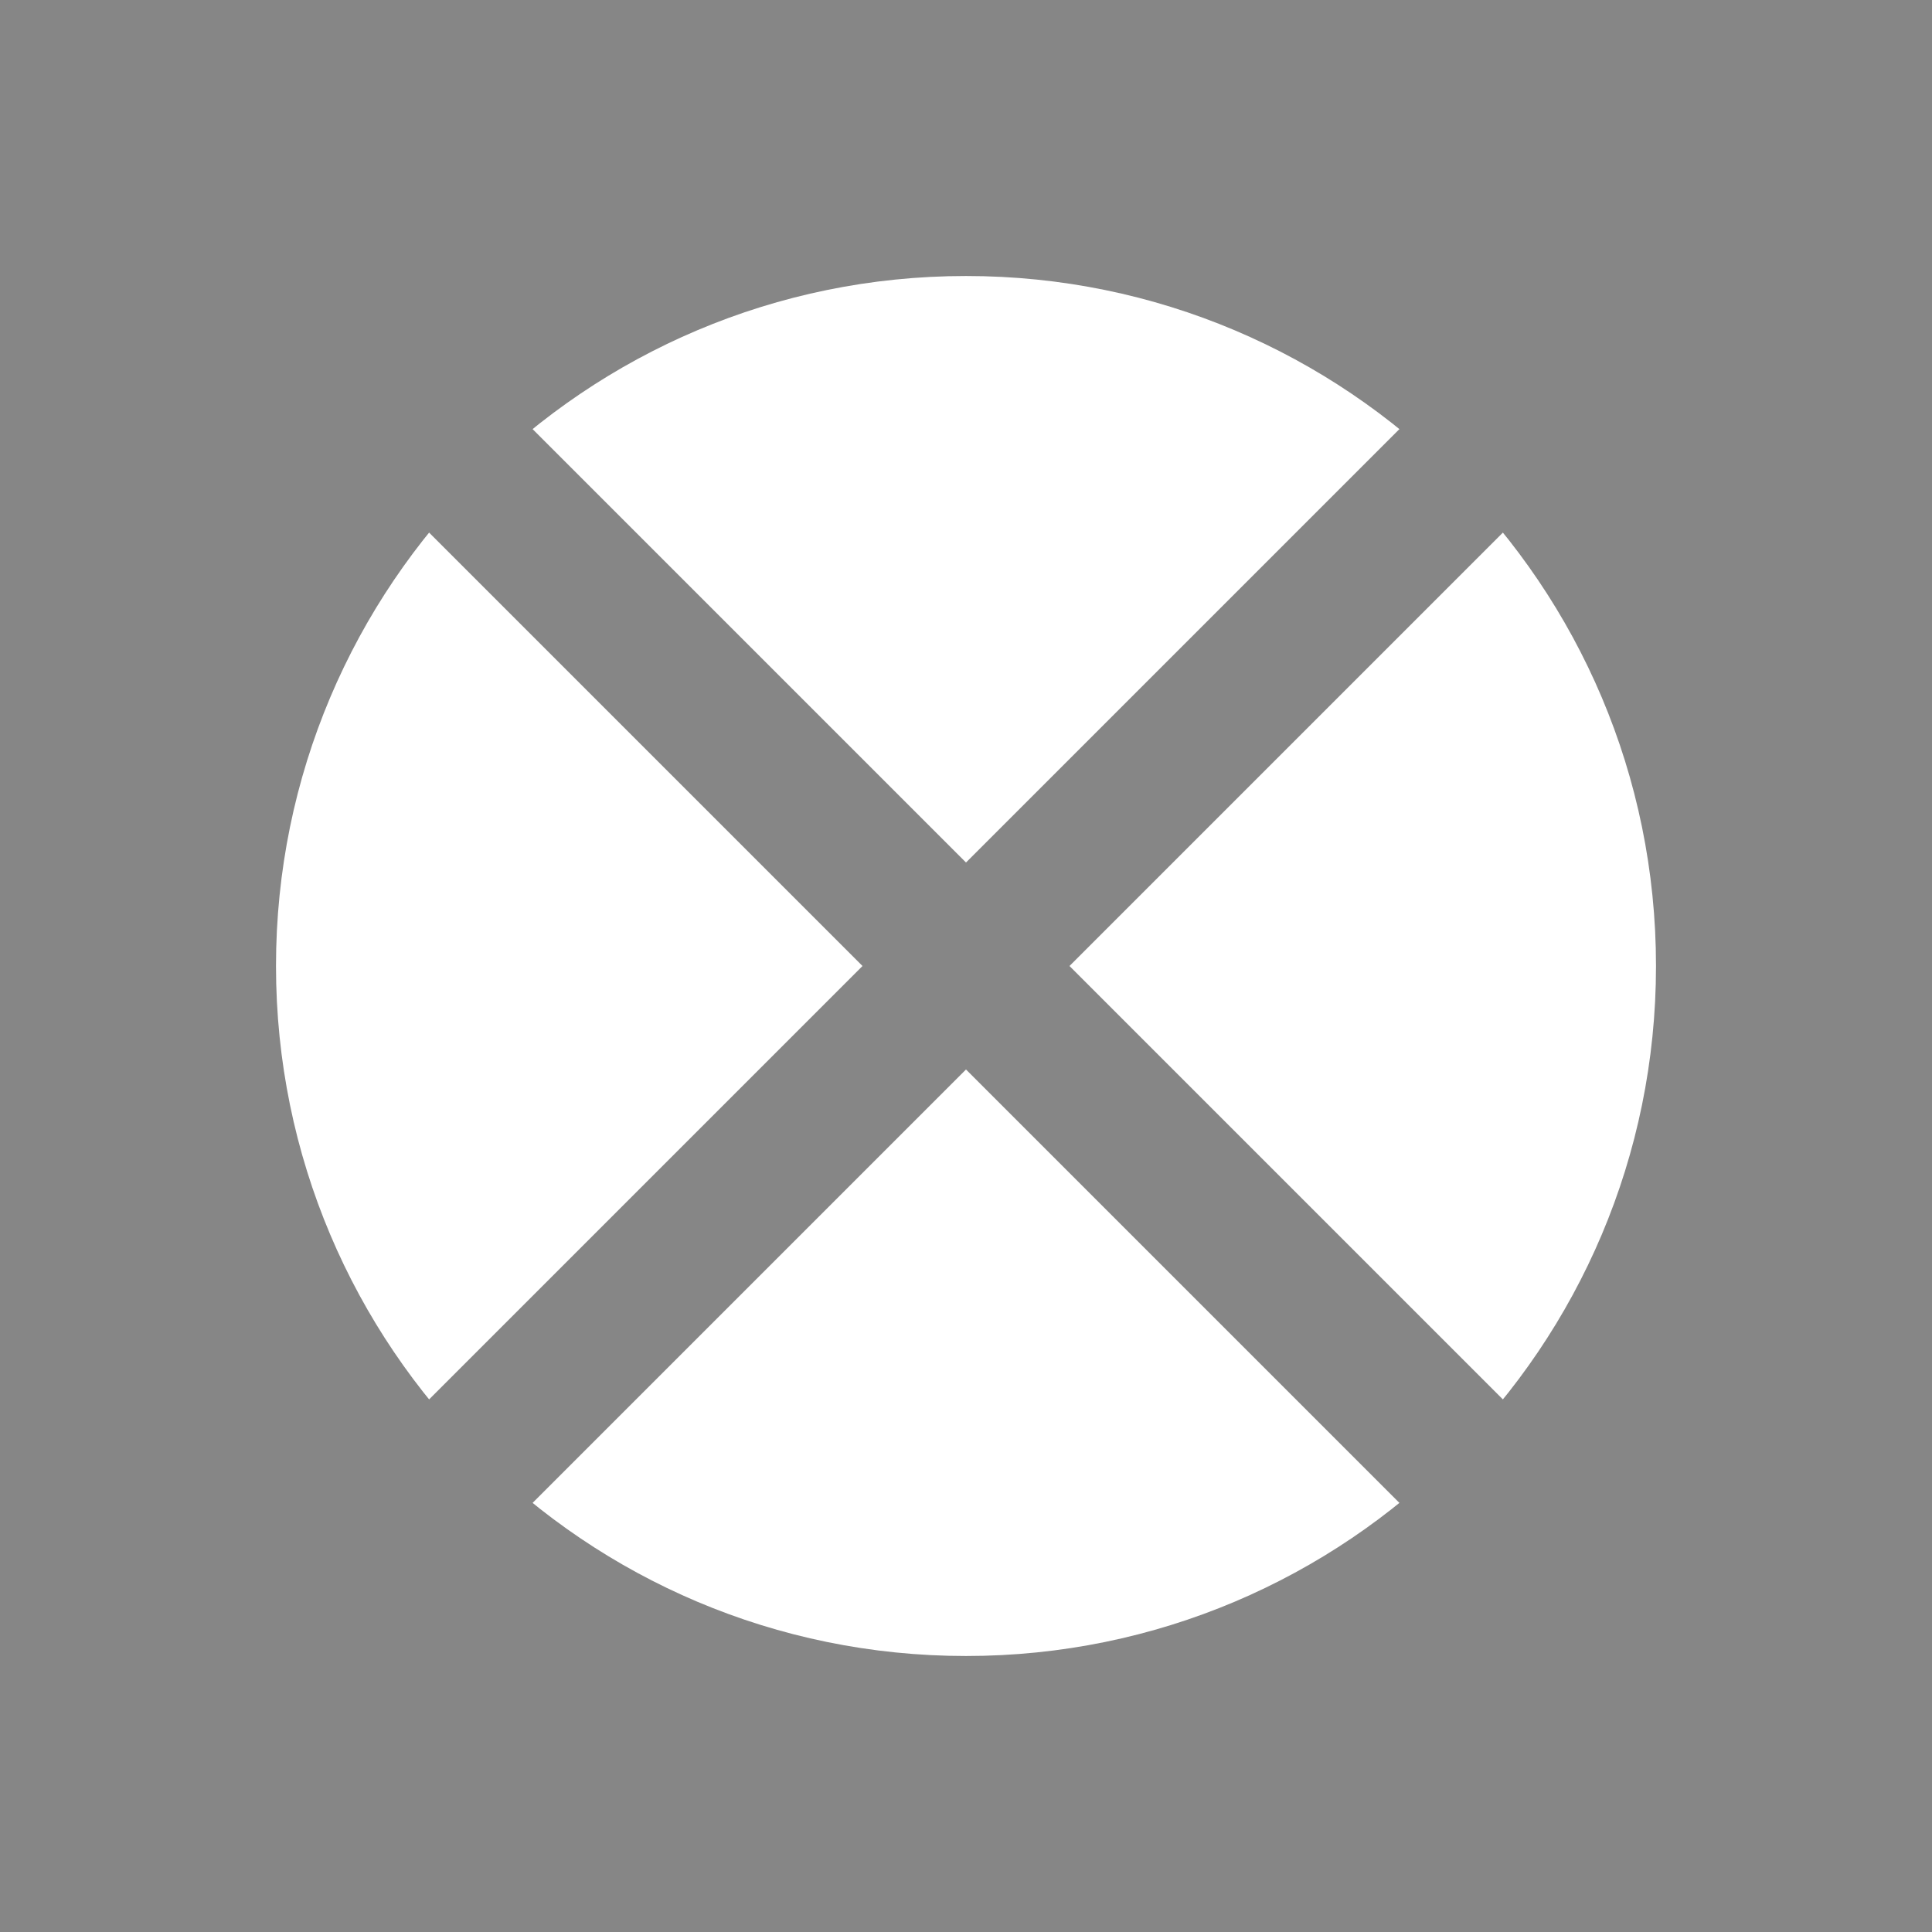
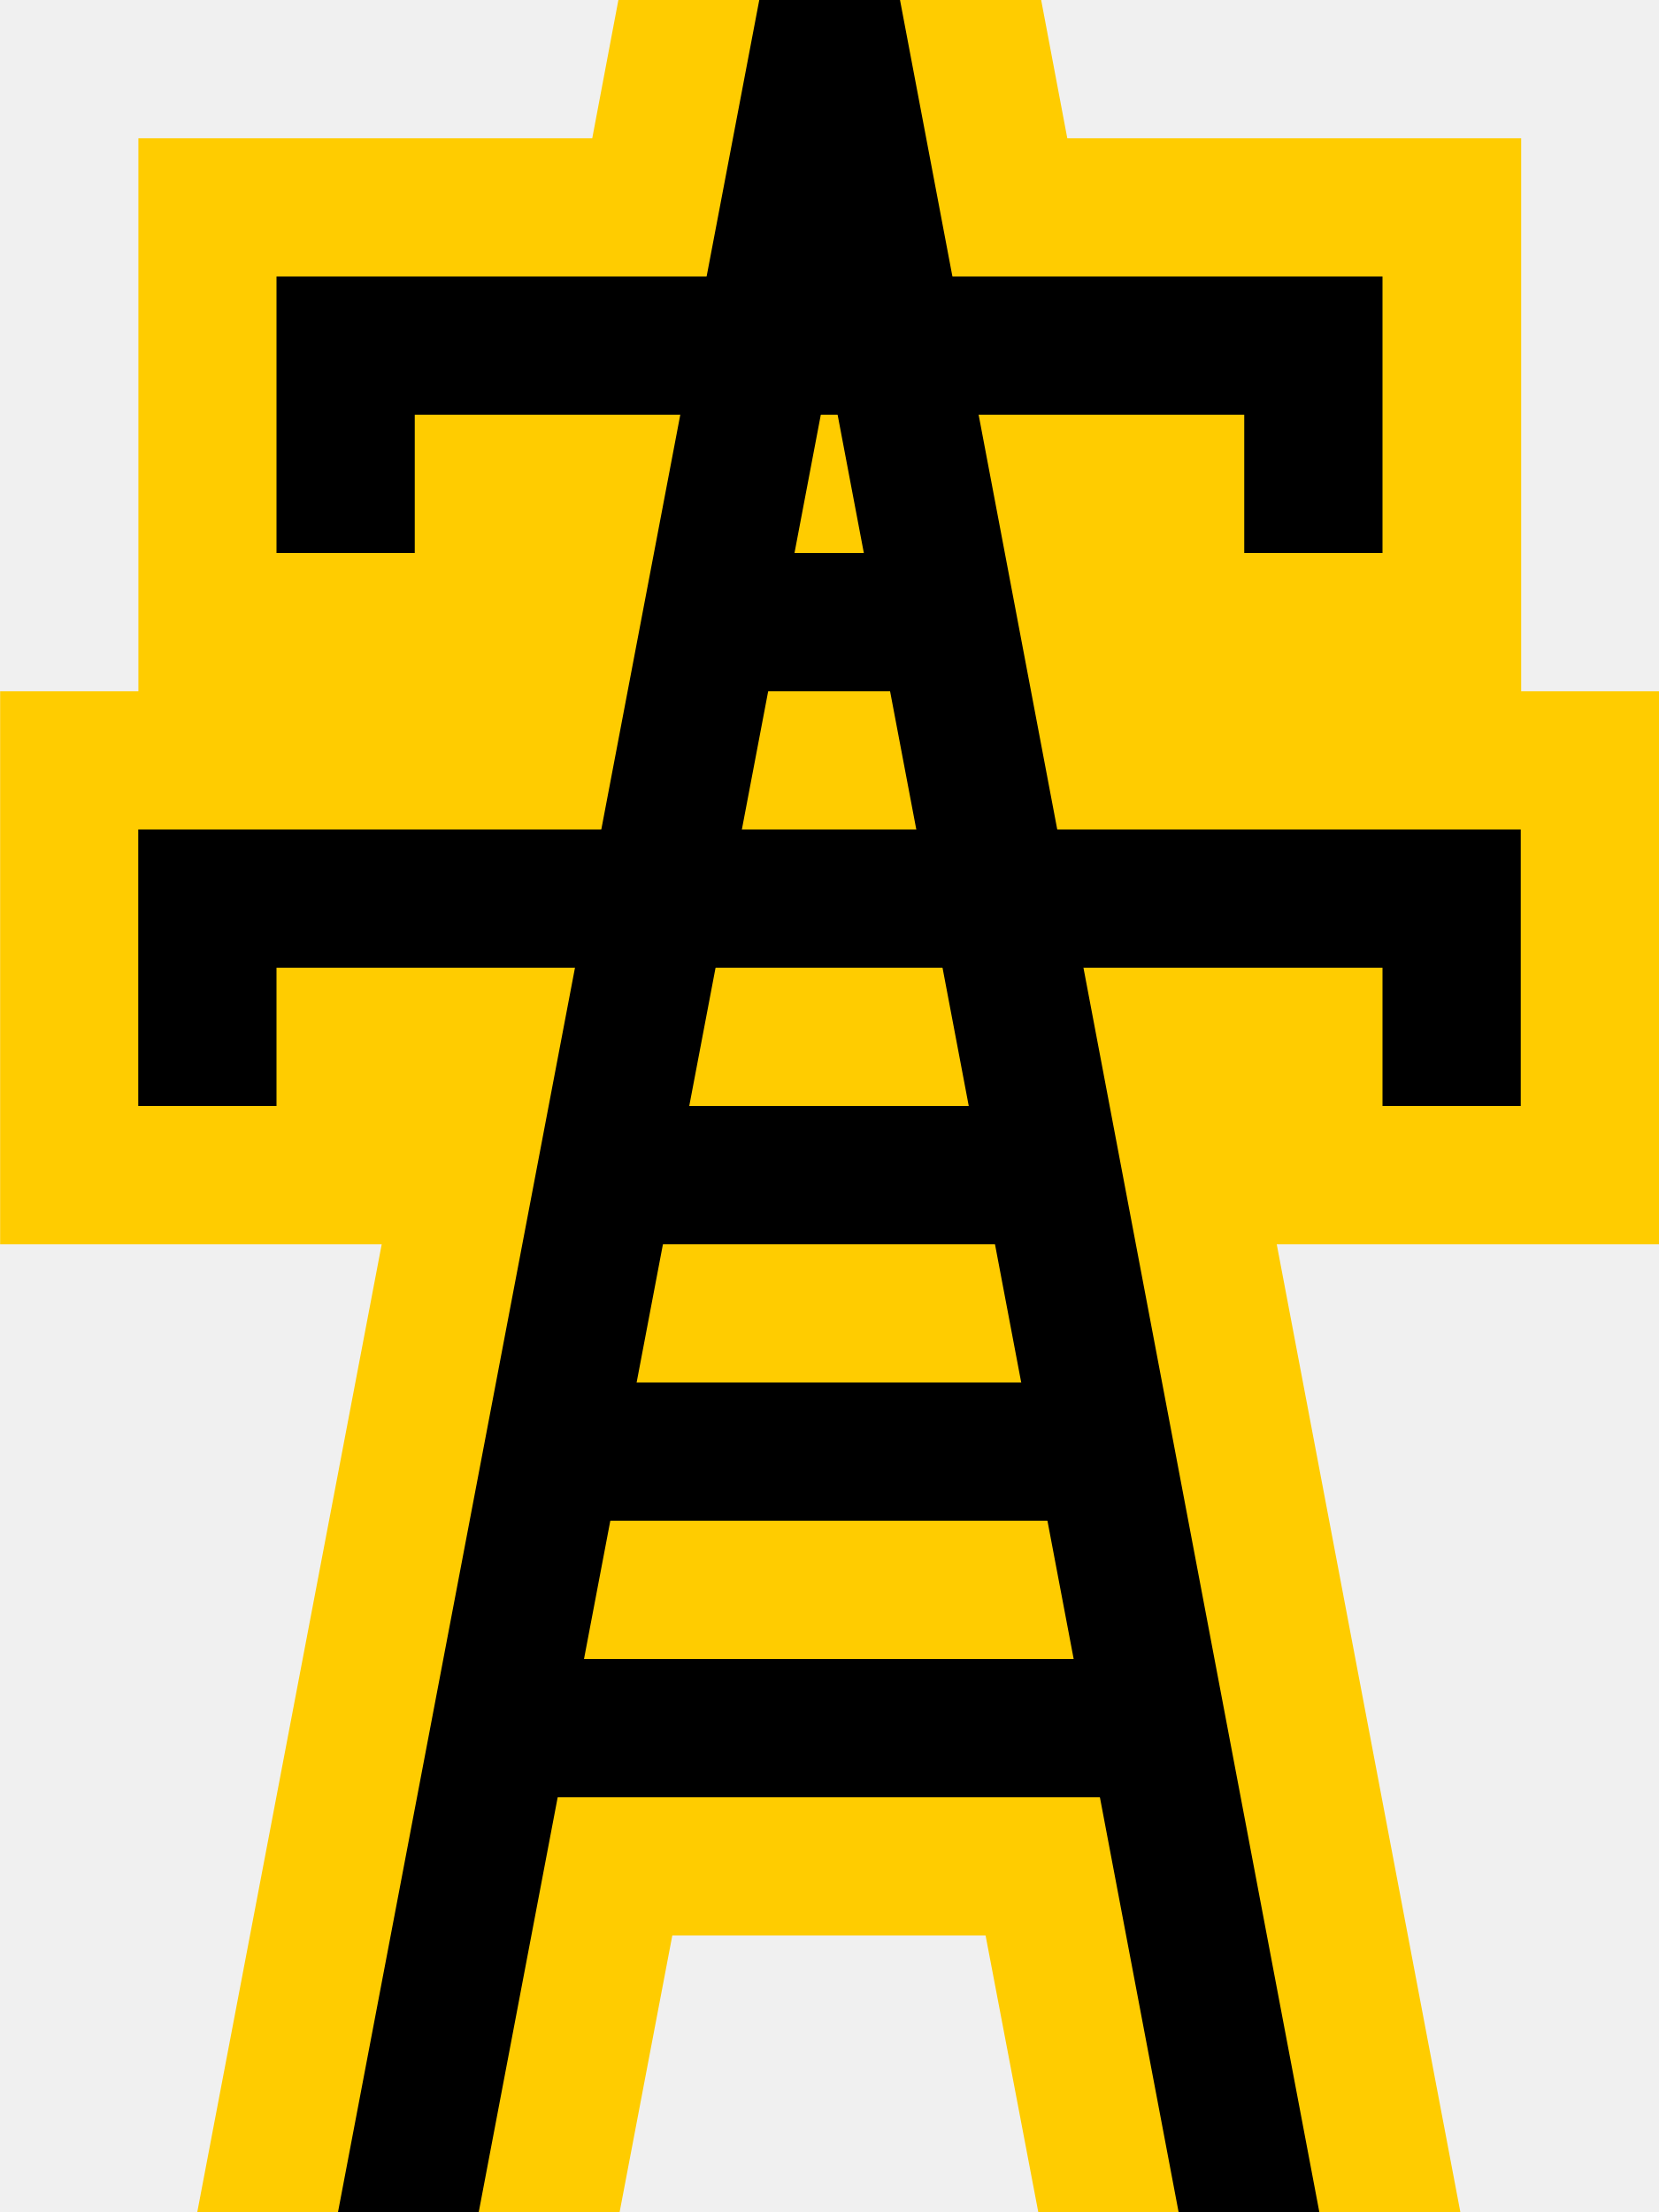
- <svg xmlns="http://www.w3.org/2000/svg" version="1.1" width="7" height="7">
-   <rect width="7" height="7" fill="#868686" />
-   <circle cx="3.5" cy="3.5" r="2.5" fill="white" />
-   <path d="M 0.625,1 6,6.375 6.375,6 1,0.625 z" fill="#868686" />
-   <path d="M 6,0.625 0.625,6 1,6.375 6.375,1 z" fill="#868686" />
+ <svg xmlns="http://www.w3.org/2000/svg" width="12" height="16" viewBox="0 0 12 16" id="svg4264" version="1.1">
+   <defs id="defs4266">
+     <marker orient="auto" refY="0" refX="0" id="EmptyTriangleInL" style="overflow:visible">
+       <path id="path4298" d="m 5.77,0 -8.65,5 0,-10 8.65,5 z" style="fill:#ffffff;fill-rule:evenodd;stroke:#000000;stroke-width:1pt;stroke-opacity:1" transform="matrix(-0.8,0,0,-0.8,4.8,0)" />
+     </marker>
+     <marker orient="auto" refY="0" refX="0" id="marker4778" style="overflow:visible">
+       <path id="path4780" d="M 0,0 5,-5 -12.5,0 5,5 0,0 Z" style="fill:#000000;fill-opacity:1;fill-rule:evenodd;stroke:#000000;stroke-width:1pt;stroke-opacity:1" transform="matrix(0.8,0,0,0.8,10,0)" />
+     </marker>
+     <marker orient="auto" refY="0" refX="0" id="marker4657" style="overflow:visible">
+       <path id="path4659" d="M 0,0 5,-5 -12.5,0 5,5 0,0 Z" style="fill:#000000;fill-opacity:1;fill-rule:evenodd;stroke:#000000;stroke-width:1pt;stroke-opacity:1" transform="matrix(0.8,0,0,0.8,10,0)" />
+     </marker>
+     <marker style="overflow:visible" id="InfiniteLineStart" refX="0" refY="0" orient="auto">
+       <g id="g4391" style="fill:#000000;fill-opacity:1;stroke:#000000;stroke-opacity:1" transform="translate(-13,0)">
+         <circle id="circle4393" r="0.8" cy="0" cx="3" style="fill:#000000;fill-opacity:1;stroke:#000000;stroke-opacity:1" />
+         <circle id="circle4395" r="0.8" cy="0" cx="6.5" style="fill:#000000;fill-opacity:1;stroke:#000000;stroke-opacity:1" />
+         <circle id="circle4397" r="0.8" cy="0" cx="10" style="fill:#000000;fill-opacity:1;stroke:#000000;stroke-opacity:1" />
+       </g>
+     </marker>
+     <marker orient="auto" refY="0" refX="0" id="Arrow2Lstart" style="overflow:visible">
+       <path id="path4165" style="fill:#000000;fill-opacity:1;fill-rule:evenodd;stroke:#000000;stroke-width:0.625;stroke-linejoin:round;stroke-opacity:1" d="M 8.719,4.034 -2.207,0.016 8.719,-4.002 c -1.745,2.372 -1.735,5.617 -6e-7,8.035 z" transform="matrix(1.1,0,0,1.1,1.1,0)" />
+     </marker>
+     <marker orient="auto" refY="0" refX="0" id="Arrow1Mstart" style="overflow:visible">
+       <path id="path4153" d="M 0,0 5,-5 -12.5,0 5,5 0,0 Z" style="fill:#000000;fill-opacity:1;fill-rule:evenodd;stroke:#000000;stroke-width:1pt;stroke-opacity:1" transform="matrix(0.4,0,0,0.4,4,0)" />
+     </marker>
+     <marker orient="auto" refY="0" refX="0" id="Arrow1Lstart" style="overflow:visible">
+       <path id="path4147" d="M 0,0 5,-5 -12.5,0 5,5 0,0 Z" style="fill:#000000;fill-opacity:1;fill-rule:evenodd;stroke:#000000;stroke-width:1pt;stroke-opacity:1" transform="matrix(0.8,0,0,0.8,10,0)" />
+     </marker>
+   </defs>
+   <g id="layer1" transform="translate(0,-1036.362)">
+     <path style="color:#000000;font-style:normal;font-variant:normal;font-weight:normal;font-stretch:normal;font-size:medium;line-height:normal;font-family:sans-serif;text-indent:0;text-align:start;text-decoration:none;text-decoration-line:none;text-decoration-style:solid;text-decoration-color:#000000;letter-spacing:normal;word-spacing:normal;text-transform:none;direction:ltr;block-progression:tb;writing-mode:lr-tb;baseline-shift:baseline;text-anchor:start;white-space:normal;clip-rule:nonzero;display:inline;overflow:visible;visibility:visible;opacity:1;isolation:auto;mix-blend-mode:normal;color-interpolation:sRGB;color-interpolation-filters:linearRGB;solid-color:#000000;solid-opacity:1;fill:#ffcc00;fill-opacity:1;fill-rule:evenodd;stroke:none;stroke-width:2;stroke-linecap:butt;stroke-linejoin:miter;stroke-miterlimit:4;stroke-dasharray:none;stroke-dashoffset:0;stroke-opacity:1;color-rendering:auto;image-rendering:auto;shape-rendering:auto;text-rendering:auto;enable-background:accumulate" d="m 4.473,1036.362 -0.189,1 -3.283,0 0,4 -1,0 0,4 2.76,0 -1.334,7 3.055,0 0.381,-2 2.266,0 0.381,2 3.053,0 -1.328,-7 2.768,0 0,-4 -1,0 0,-4 -3.283,0 -0.189,-1 -3.055,0 z" id="path4221" />
+     <g id="g3382-9" transform="matrix(0,0.1538465,-0.3546103,0,155.2413,1020.108)" style="fill:#000000;fill-opacity:1" />
+     <path style="color:#000000;font-style:normal;font-variant:normal;font-weight:normal;font-stretch:normal;font-size:medium;line-height:normal;font-family:sans-serif;text-indent:0;text-align:start;text-decoration:none;text-decoration-line:none;text-decoration-style:solid;text-decoration-color:#000000;letter-spacing:normal;word-spacing:normal;text-transform:none;direction:ltr;block-progression:tb;writing-mode:lr-tb;baseline-shift:baseline;text-anchor:start;white-space:normal;clip-rule:nonzero;display:inline;overflow:visible;visibility:visible;opacity:1;isolation:auto;mix-blend-mode:normal;color-interpolation:sRGB;color-interpolation-filters:linearRGB;solid-color:#000000;solid-opacity:1;fill:#000000;fill-opacity:1;fill-rule:evenodd;stroke:none;stroke-width:0.2;stroke-linecap:butt;stroke-linejoin:miter;stroke-miterlimit:4;stroke-dasharray:none;stroke-dashoffset:0;stroke-opacity:1;color-rendering:auto;image-rendering:auto;shape-rendering:auto;text-rendering:auto;enable-background:accumulate" d="m 1,1042.362 0,2 1,0 0,-1 8,0 0,1 1,0 0,-2 z" id="path4280" />
+     <path style="color:#000000;font-style:normal;font-variant:normal;font-weight:normal;font-stretch:normal;font-size:medium;line-height:normal;font-family:sans-serif;text-indent:0;text-align:start;text-decoration:none;text-decoration-line:none;text-decoration-style:solid;text-decoration-color:#000000;letter-spacing:normal;word-spacing:normal;text-transform:none;direction:ltr;block-progression:tb;writing-mode:lr-tb;baseline-shift:baseline;text-anchor:start;white-space:normal;clip-rule:nonzero;display:inline;overflow:visible;visibility:visible;opacity:1;isolation:auto;mix-blend-mode:normal;color-interpolation:sRGB;color-interpolation-filters:linearRGB;solid-color:#000000;solid-opacity:1;fill:#000000;fill-opacity:1;fill-rule:evenodd;stroke:none;stroke-width:1;stroke-linecap:butt;stroke-linejoin:miter;stroke-miterlimit:4;stroke-dasharray:none;stroke-dashoffset:0;stroke-opacity:1;color-rendering:auto;image-rendering:auto;shape-rendering:auto;text-rendering:auto;enable-background:accumulate" d="m 2,1038.362 0,2 1,0 0,-1 6,0 0,1 1,0 0,-2 z" id="path4296" />
+     <path id="path4310" d="m 4,1048.362 0,1 4,0 0,-1 -4,0 z" style="color:#000000;font-style:normal;font-variant:normal;font-weight:normal;font-stretch:normal;font-size:medium;line-height:normal;font-family:sans-serif;text-indent:0;text-align:start;text-decoration:none;text-decoration-line:none;text-decoration-style:solid;text-decoration-color:#000000;letter-spacing:normal;word-spacing:normal;text-transform:none;direction:ltr;block-progression:tb;writing-mode:lr-tb;baseline-shift:baseline;text-anchor:start;white-space:normal;clip-rule:nonzero;display:inline;overflow:visible;visibility:visible;opacity:1;isolation:auto;mix-blend-mode:normal;color-interpolation:sRGB;color-interpolation-filters:linearRGB;solid-color:#000000;solid-opacity:1;fill:#000000;fill-opacity:1;fill-rule:evenodd;stroke:none;stroke-width:1;stroke-linecap:butt;stroke-linejoin:miter;stroke-miterlimit:4;stroke-dasharray:none;stroke-dashoffset:0;stroke-opacity:1;color-rendering:auto;image-rendering:auto;shape-rendering:auto;text-rendering:auto;enable-background:accumulate" />
+     <path style="color:#000000;font-style:normal;font-variant:normal;font-weight:normal;font-stretch:normal;font-size:medium;line-height:normal;font-family:sans-serif;text-indent:0;text-align:start;text-decoration:none;text-decoration-line:none;text-decoration-style:solid;text-decoration-color:#000000;letter-spacing:normal;word-spacing:normal;text-transform:none;direction:ltr;block-progression:tb;writing-mode:lr-tb;baseline-shift:baseline;text-anchor:start;white-space:normal;clip-rule:nonzero;display:inline;overflow:visible;visibility:visible;opacity:1;isolation:auto;mix-blend-mode:normal;color-interpolation:sRGB;color-interpolation-filters:linearRGB;solid-color:#000000;solid-opacity:1;fill:#000000;fill-opacity:1;fill-rule:evenodd;stroke:none;stroke-width:1;stroke-linecap:butt;stroke-linejoin:miter;stroke-miterlimit:4;stroke-dasharray:none;stroke-dashoffset:0;stroke-opacity:1;color-rendering:auto;image-rendering:auto;shape-rendering:auto;text-rendering:auto;enable-background:accumulate" d="m 4,1046.362 0,1 4,0 0,-1 -4,0 z" id="path4312" />
+     <path id="path4314" d="m 5,1040.362 0,1 2,0 0,-1 -2,0 z" style="color:#000000;font-style:normal;font-variant:normal;font-weight:normal;font-stretch:normal;font-size:medium;line-height:normal;font-family:sans-serif;text-indent:0;text-align:start;text-decoration:none;text-decoration-line:none;text-decoration-style:solid;text-decoration-color:#000000;letter-spacing:normal;word-spacing:normal;text-transform:none;direction:ltr;block-progression:tb;writing-mode:lr-tb;baseline-shift:baseline;text-anchor:start;white-space:normal;clip-rule:nonzero;display:inline;overflow:visible;visibility:visible;opacity:1;isolation:auto;mix-blend-mode:normal;color-interpolation:sRGB;color-interpolation-filters:linearRGB;solid-color:#000000;solid-opacity:1;fill:#000000;fill-opacity:1;fill-rule:evenodd;stroke:none;stroke-width:1;stroke-linecap:butt;stroke-linejoin:miter;stroke-miterlimit:4;stroke-dasharray:none;stroke-dashoffset:0;stroke-opacity:1;color-rendering:auto;image-rendering:auto;shape-rendering:auto;text-rendering:auto;enable-background:accumulate" />
+     <path style="color:#000000;font-style:normal;font-variant:normal;font-weight:normal;font-stretch:normal;font-size:medium;line-height:normal;font-family:sans-serif;text-indent:0;text-align:start;text-decoration:none;text-decoration-line:none;text-decoration-style:solid;text-decoration-color:#000000;letter-spacing:normal;word-spacing:normal;text-transform:none;direction:ltr;block-progression:tb;writing-mode:lr-tb;baseline-shift:baseline;text-anchor:start;white-space:normal;clip-rule:nonzero;display:inline;overflow:visible;visibility:visible;opacity:1;isolation:auto;mix-blend-mode:normal;color-interpolation:sRGB;color-interpolation-filters:linearRGB;solid-color:#000000;solid-opacity:1;fill:#000000;fill-opacity:1;fill-rule:evenodd;stroke:none;stroke-width:1px;stroke-linecap:butt;stroke-linejoin:miter;stroke-miterlimit:4;stroke-dasharray:none;stroke-dashoffset:0;stroke-opacity:1;color-rendering:auto;image-rendering:auto;shape-rendering:auto;text-rendering:auto;enable-background:accumulate" d="m 5.492,1036.362 -3.047,16 1.018,0 2.535,-13.32 2.527,13.32 1.018,0 -3.033,-16 -1.018,0 z" id="path4316" />
+     <path id="path4318" d="m 4,1044.362 0,1 4,0 0,-1 -4,0 z" style="color:#000000;font-style:normal;font-variant:normal;font-weight:normal;font-stretch:normal;font-size:medium;line-height:normal;font-family:sans-serif;text-indent:0;text-align:start;text-decoration:none;text-decoration-line:none;text-decoration-style:solid;text-decoration-color:#000000;letter-spacing:normal;word-spacing:normal;text-transform:none;direction:ltr;block-progression:tb;writing-mode:lr-tb;baseline-shift:baseline;text-anchor:start;white-space:normal;clip-rule:nonzero;display:inline;overflow:visible;visibility:visible;opacity:1;isolation:auto;mix-blend-mode:normal;color-interpolation:sRGB;color-interpolation-filters:linearRGB;solid-color:#000000;solid-opacity:1;fill:#000000;fill-opacity:1;fill-rule:evenodd;stroke:none;stroke-width:1;stroke-linecap:butt;stroke-linejoin:miter;stroke-miterlimit:4;stroke-dasharray:none;stroke-dashoffset:0;stroke-opacity:1;color-rendering:auto;image-rendering:auto;shape-rendering:auto;text-rendering:auto;enable-background:accumulate" />
+   </g>
</svg>
